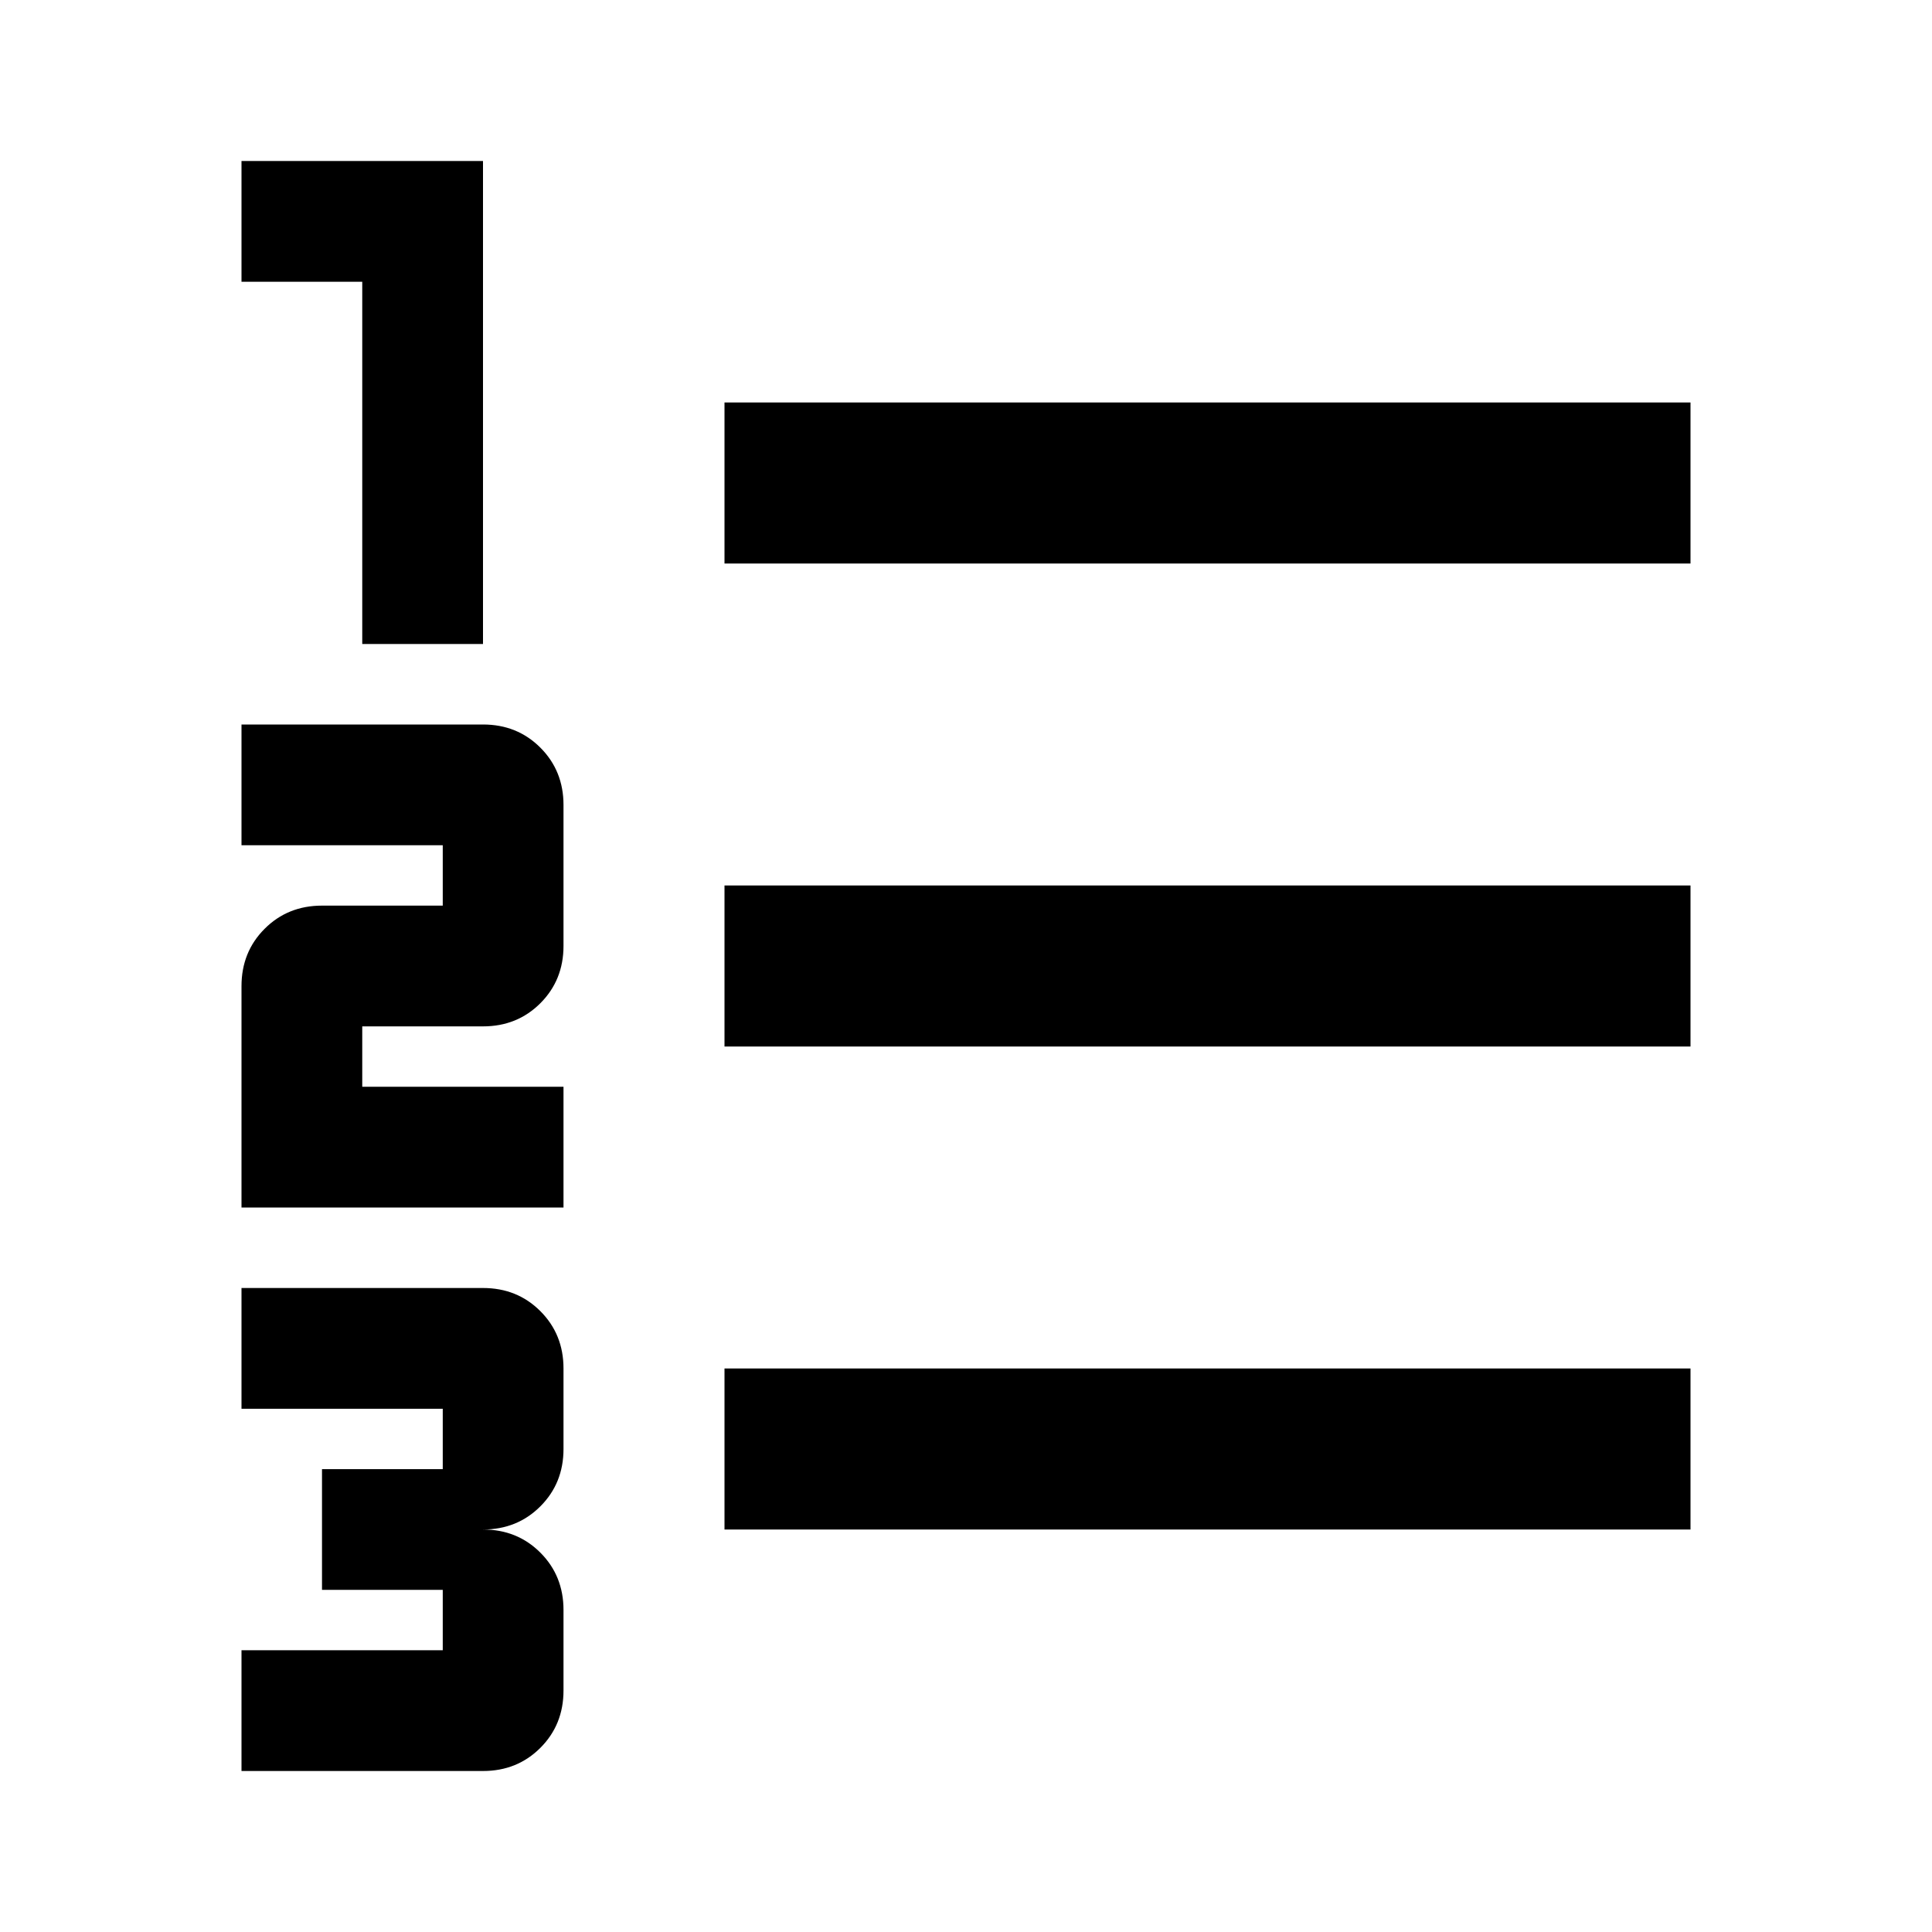
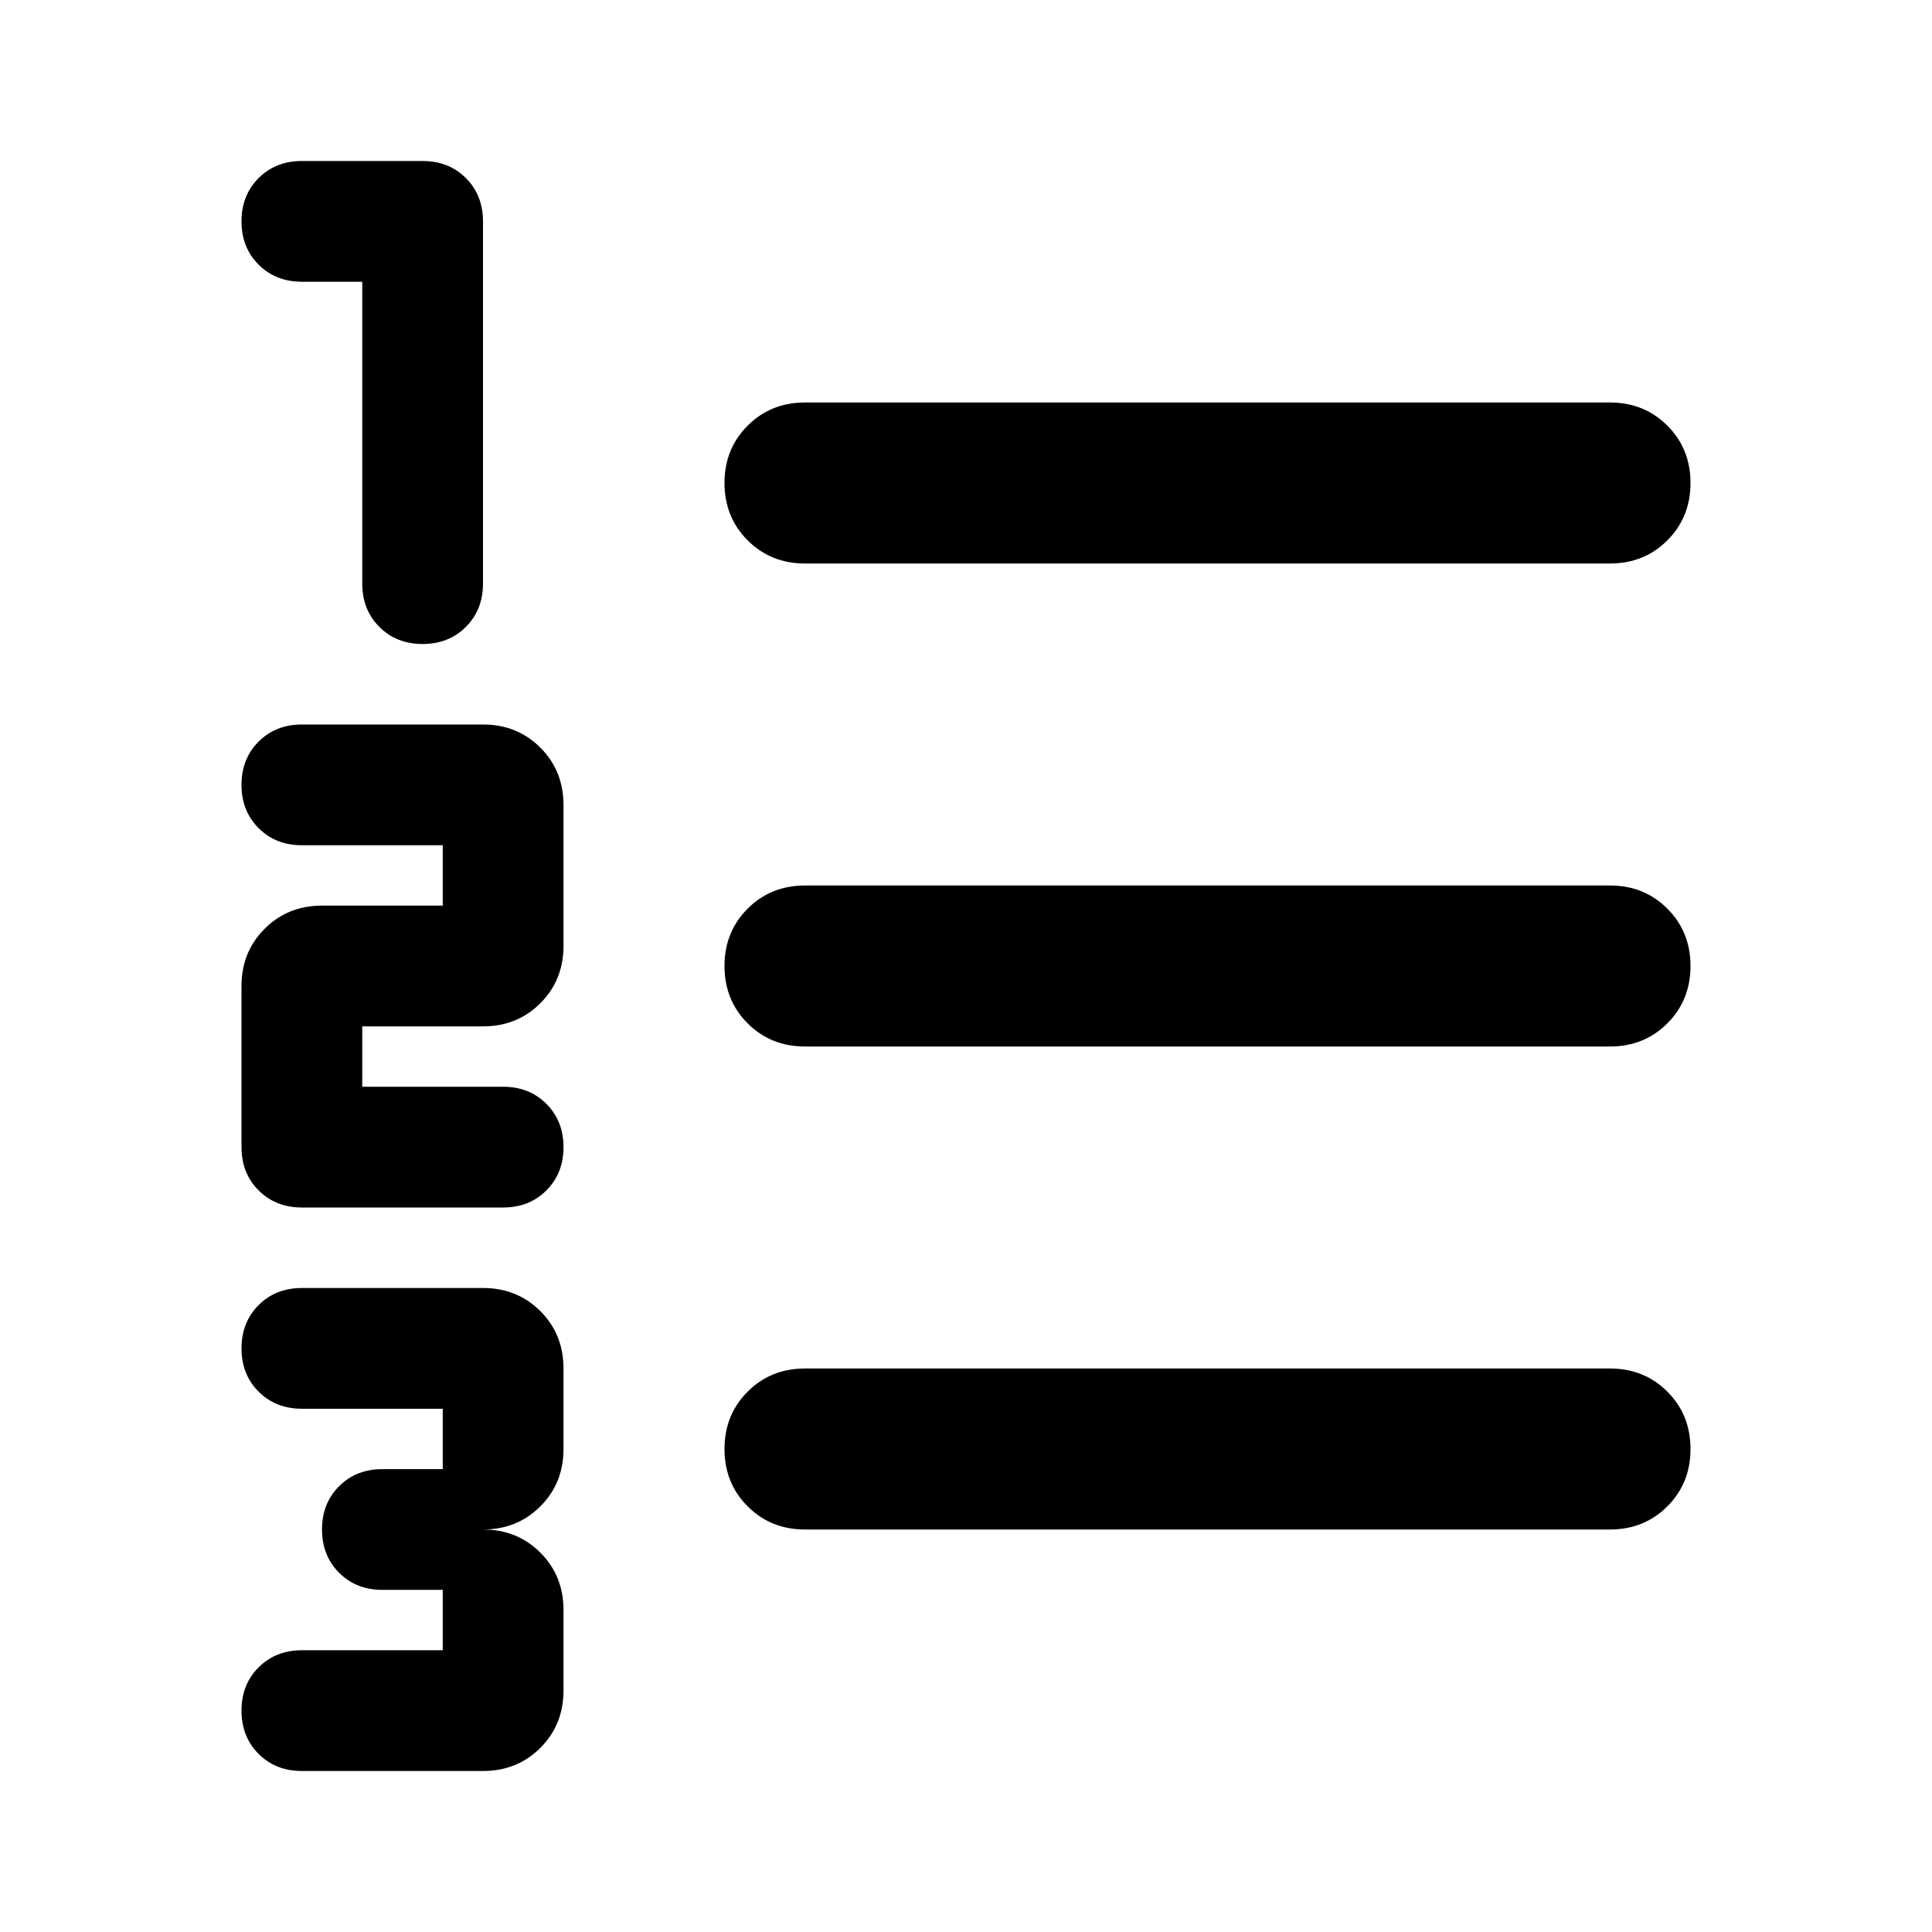
<svg xmlns="http://www.w3.org/2000/svg" height="24px" viewBox="0 -960 960 960" width="24px" fill="#000000">
-   <path d="M120-80v-60h100v-30h-60v-60h60v-30H120v-60h120q17 0 28.5 11.5T280-280v40q0 17-11.5 28.5T240-200q17 0 28.5 11.5T280-160v40q0 17-11.5 28.5T240-80H120Zm0-280v-110q0-17 11.5-28.5T160-510h60v-30H120v-60h120q17 0 28.5 11.5T280-560v70q0 17-11.5 28.5T240-450h-60v30h100v60H120Zm60-280v-180h-60v-60h120v240h-60Zm180 440v-80h480v80H360Zm0-240v-80h480v80H360Zm0-240v-80h480v80H360Z" />
+   <path d="M150-80q-13 0-21.5-8.5T120-110q0-13 8.5-21.5T150-140h70v-30h-30q-13 0-21.5-8.5T160-200q0-13 8.5-21.5T190-230h30v-30h-70q-13 0-21.5-8.5T120-290q0-13 8.5-21.5T150-320h90q17 0 28.5 11.5T280-280v40q0 17-11.5 28.5T240-200q17 0 28.5 11.5T280-160v40q0 17-11.5 28.5T240-80h-90Zm0-280q-13 0-21.5-8.5T120-390v-80q0-17 11.5-28.5T160-510h60v-30h-70q-13 0-21.5-8.5T120-570q0-13 8.5-21.5T150-600h90q17 0 28.5 11.5T280-560v70q0 17-11.5 28.5T240-450h-60v30h70q13 0 21.5 8.5T280-390q0 13-8.5 21.5T250-360H150Zm60-280q-13 0-21.5-8.5T180-670v-150h-30q-13 0-21.5-8.5T120-850q0-13 8.5-21.5T150-880h60q13 0 21.5 8.5T240-850v180q0 13-8.5 21.5T210-640Zm190 440q-17 0-28.5-11.5T360-240q0-17 11.5-28.5T400-280h400q17 0 28.5 11.5T840-240q0 17-11.5 28.5T800-200H400Zm0-240q-17 0-28.5-11.5T360-480q0-17 11.5-28.5T400-520h400q17 0 28.5 11.5T840-480q0 17-11.5 28.5T800-440H400Zm0-240q-17 0-28.5-11.5T360-720q0-17 11.5-28.5T400-760h400q17 0 28.5 11.5T840-720q0 17-11.5 28.5T800-680H400Z" />
</svg>
